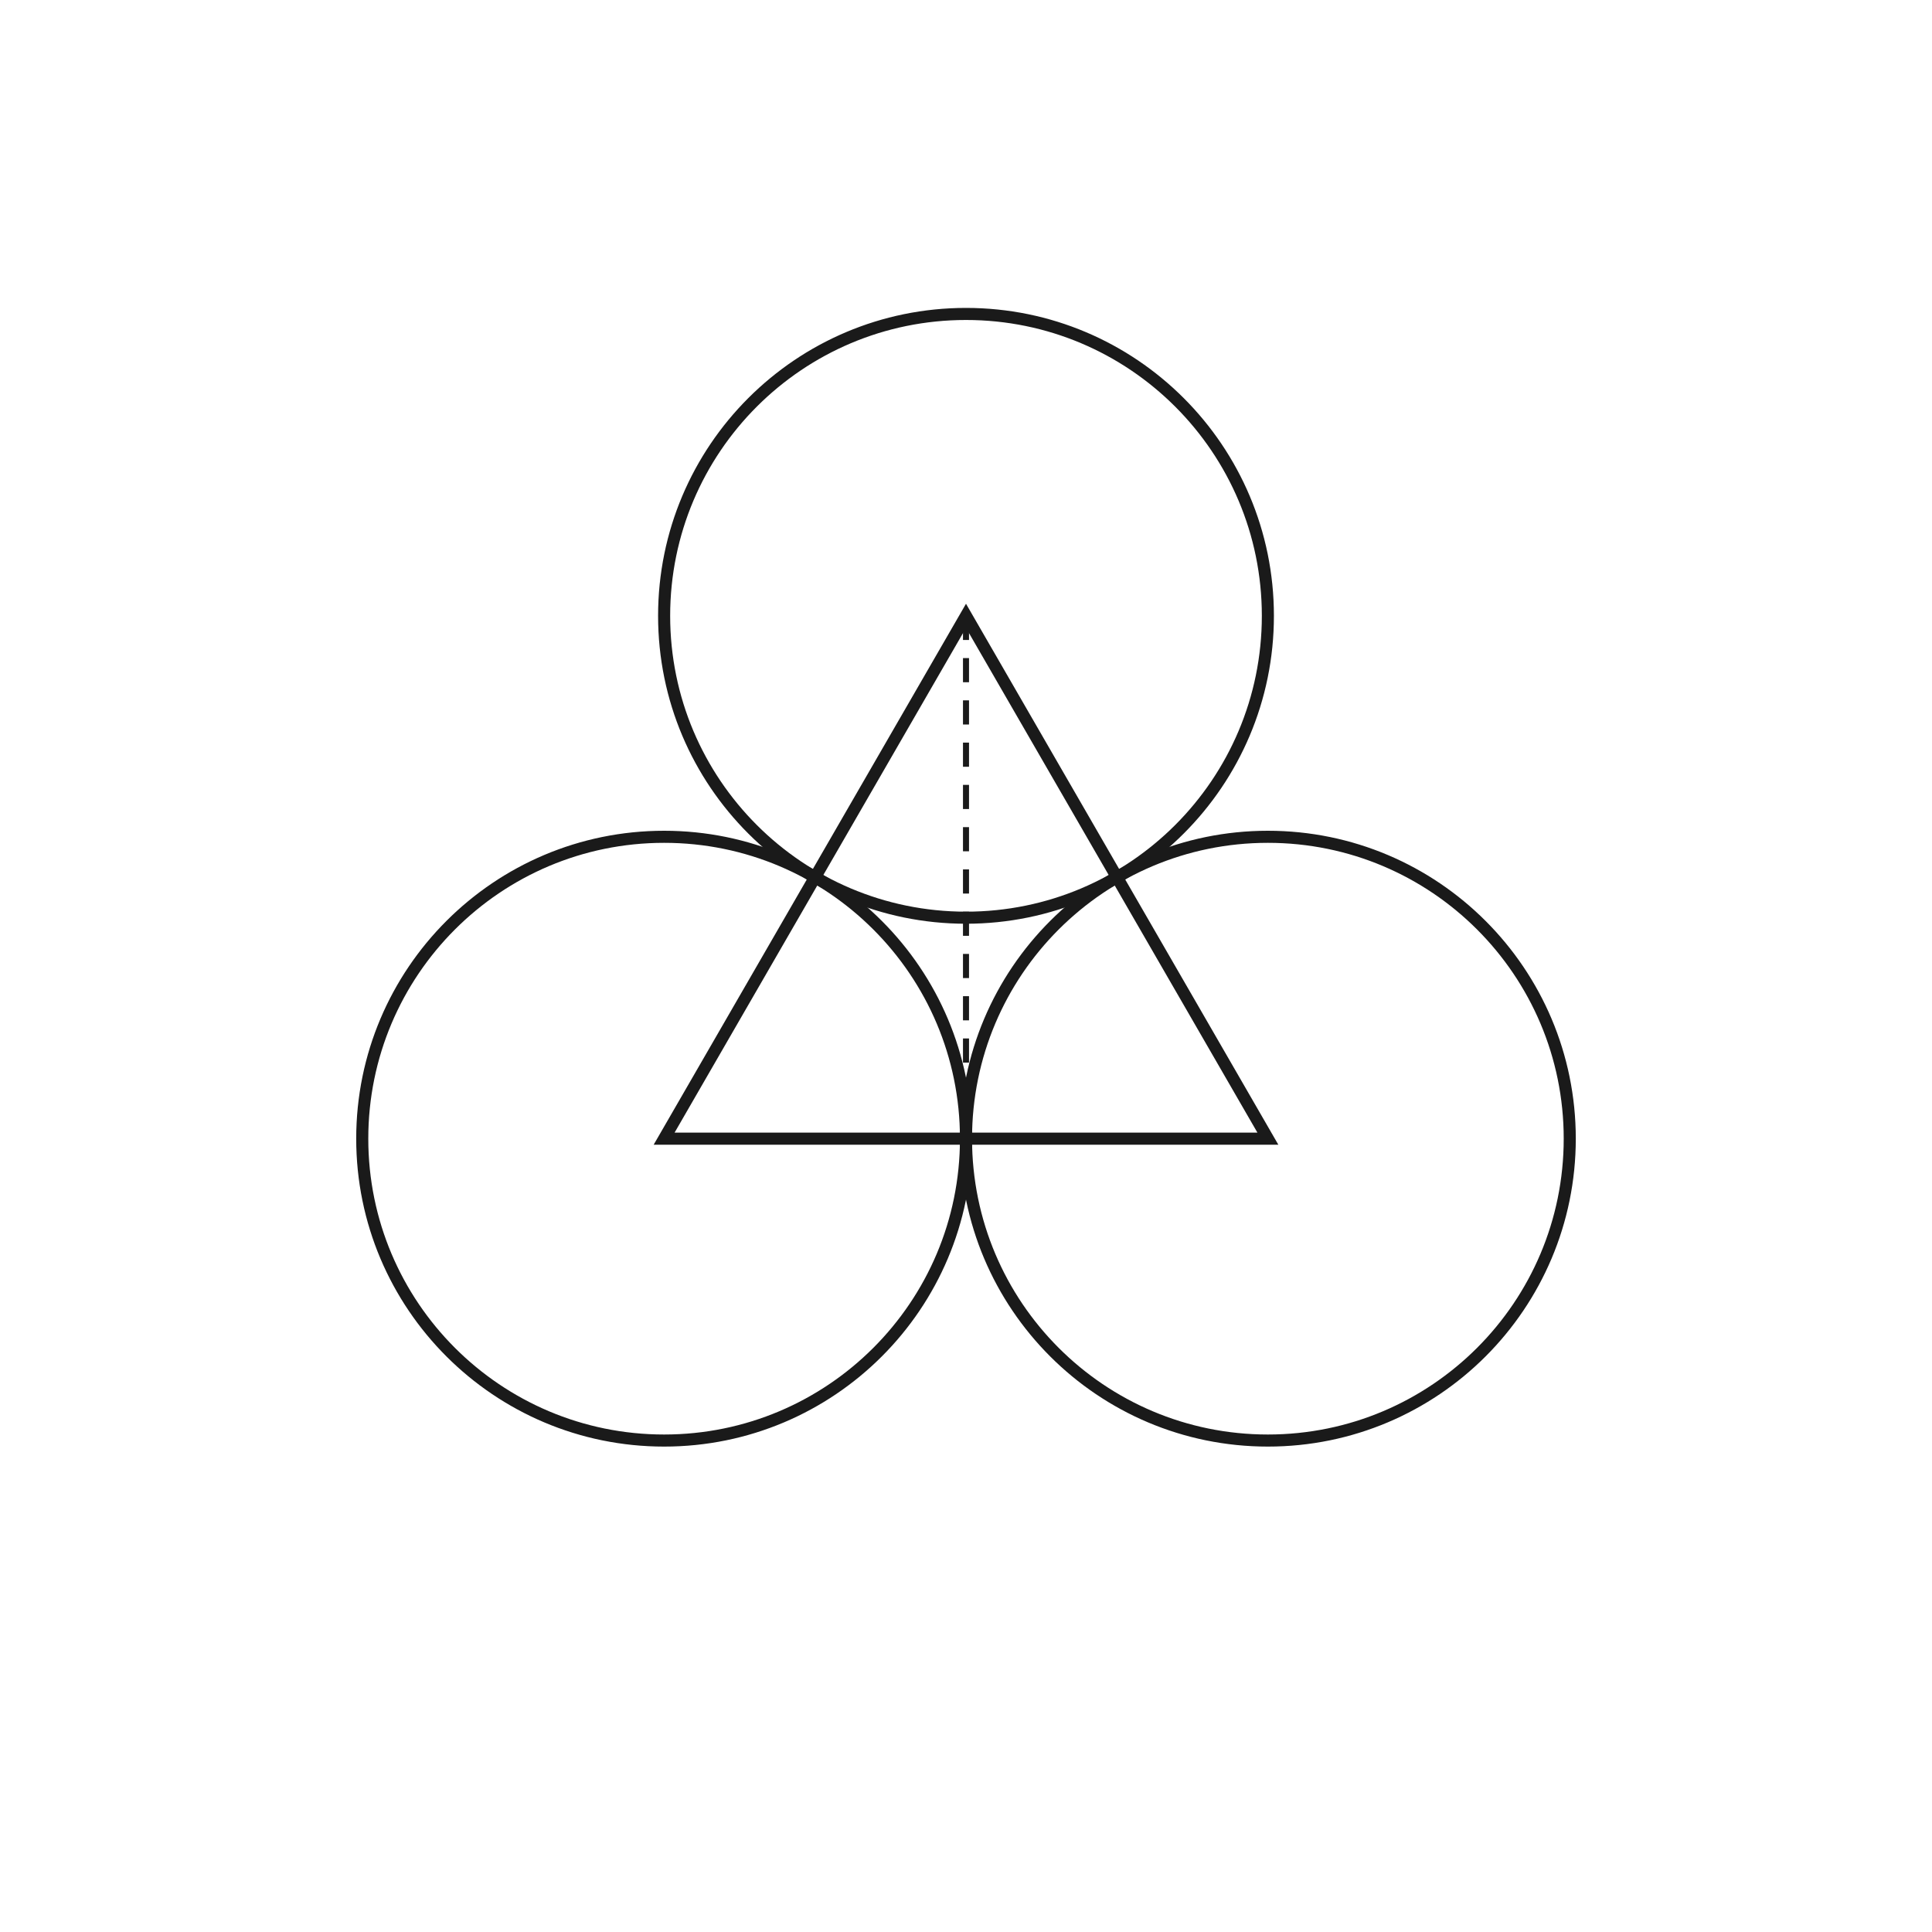
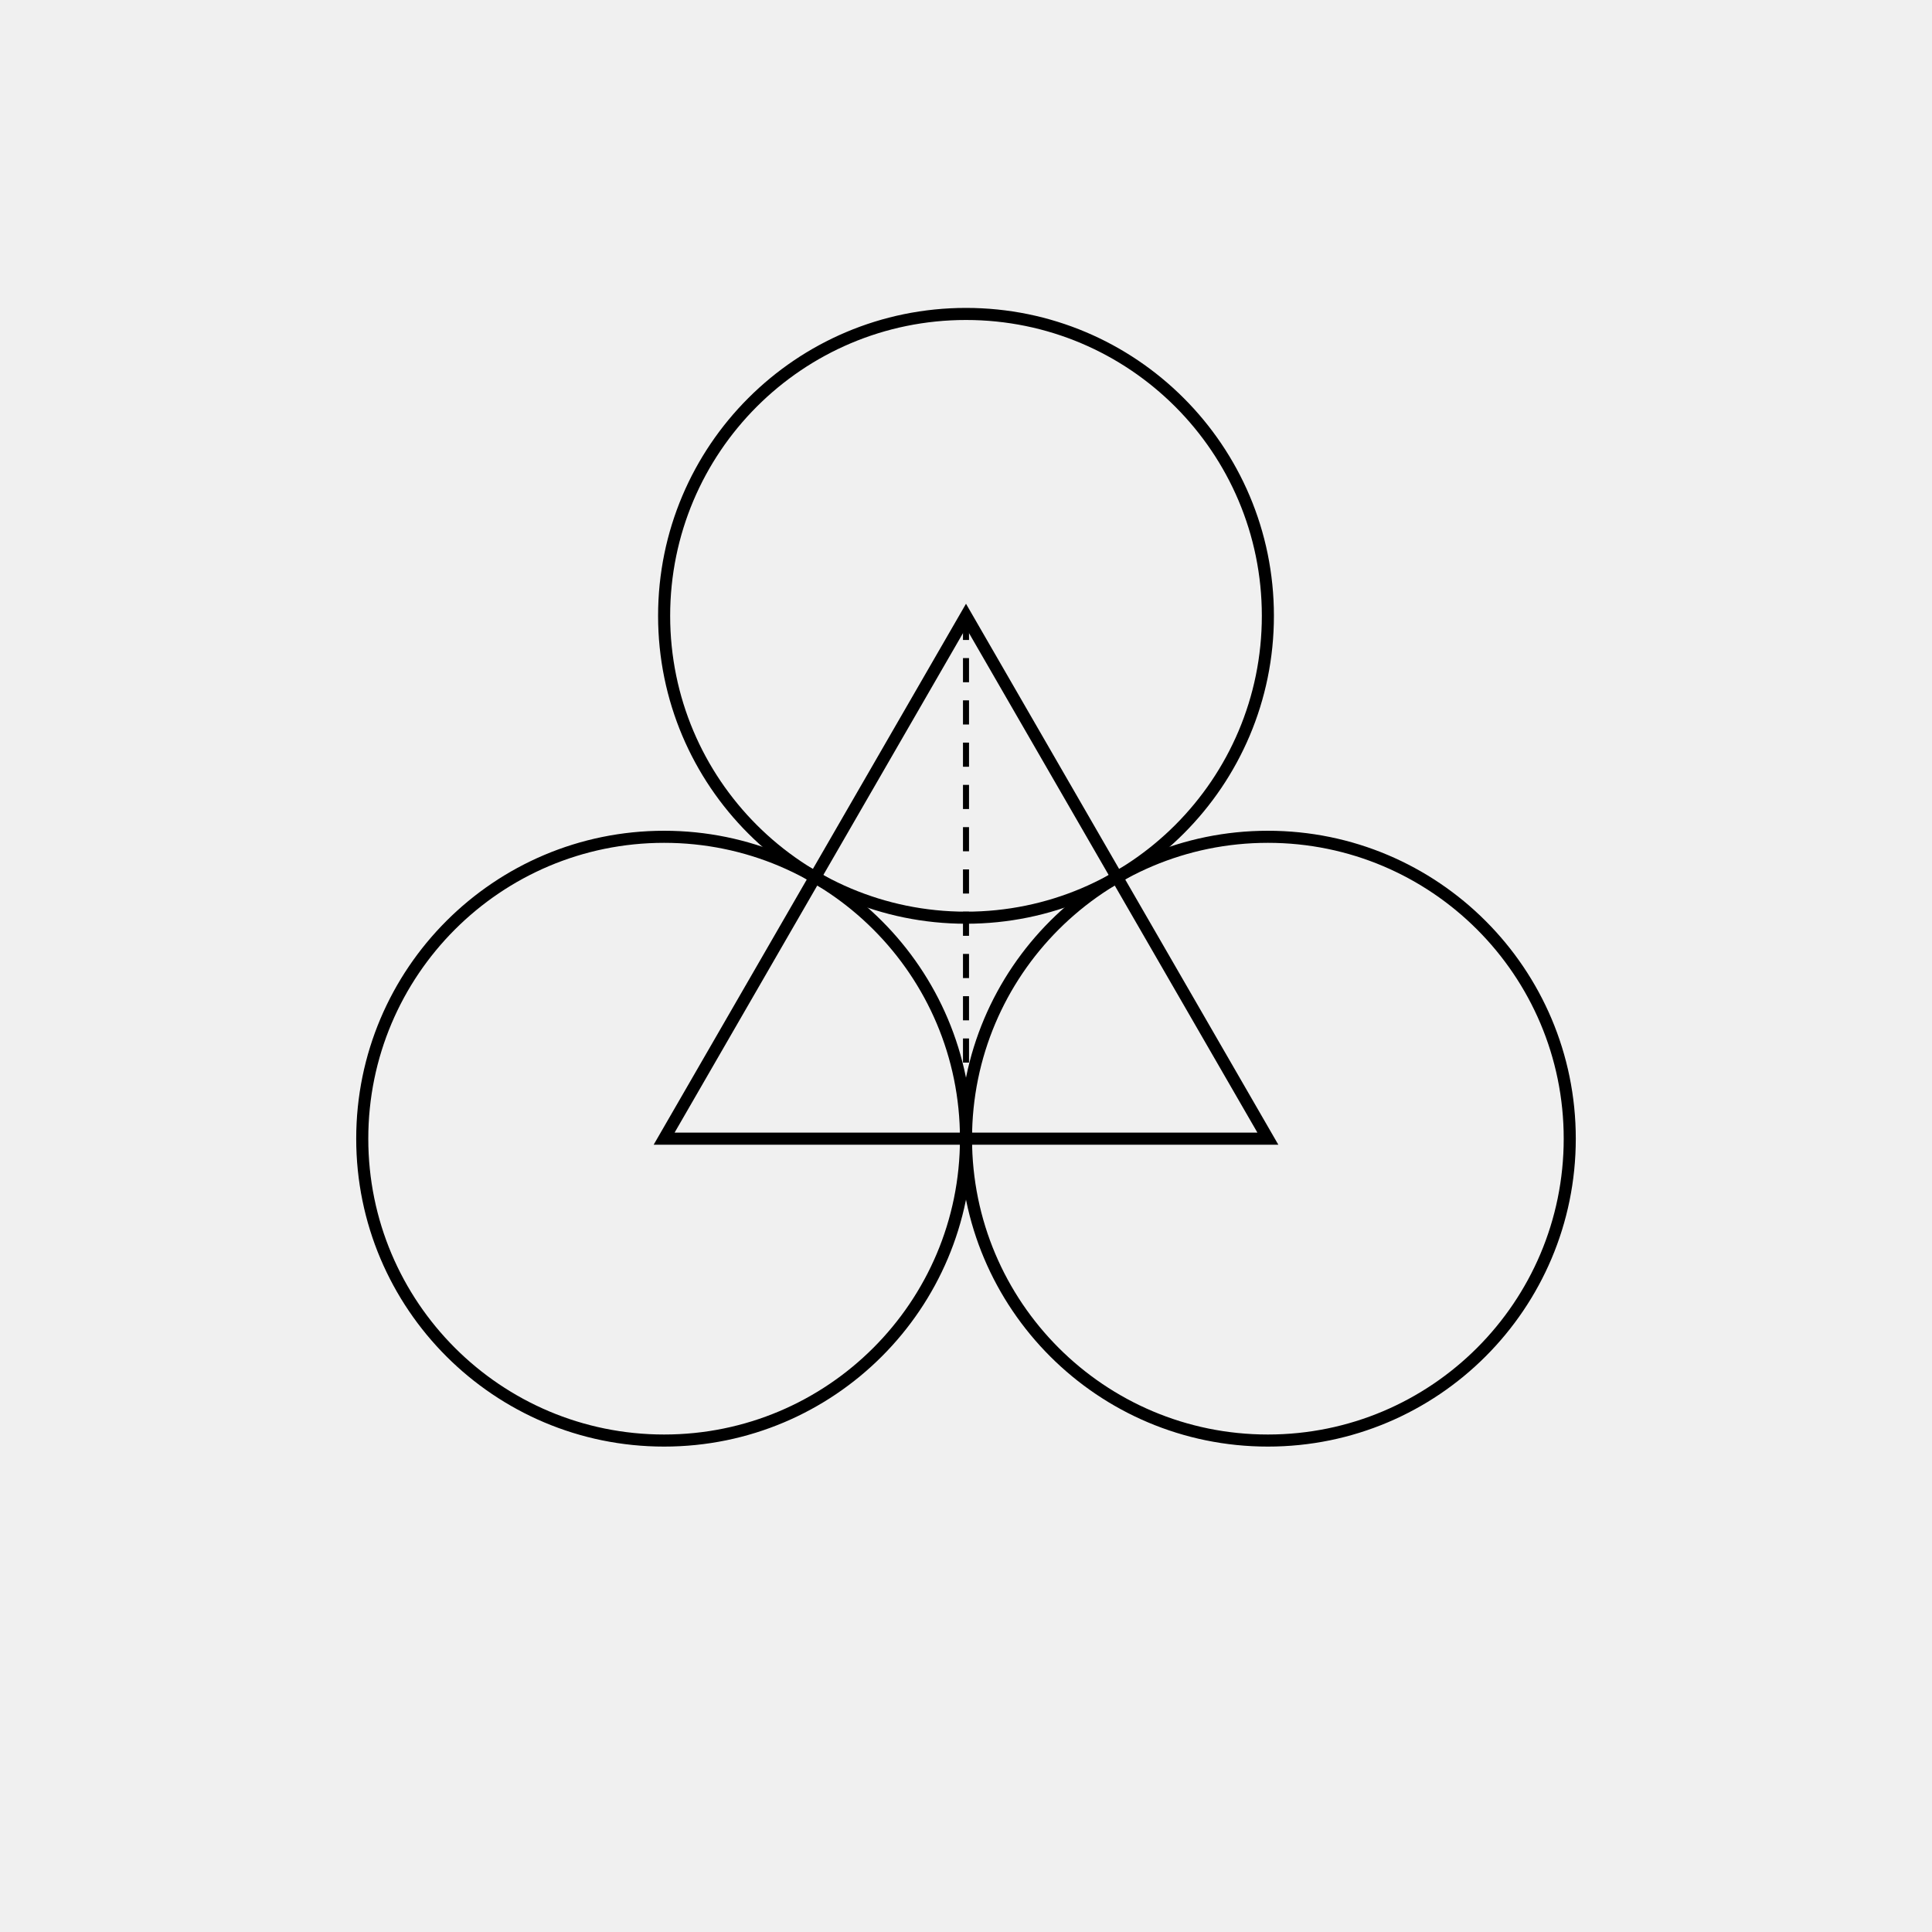
- <svg xmlns="http://www.w3.org/2000/svg" viewBox="0 0 320 320" width="320" height="320" font-family="'Latin Modern Roman', Georgia, 'Times New Roman', serif">
-   <rect width="320" height="320" fill="#ffffff" />
-   <circle cx="160" cy="102" r="50" fill="none" stroke="#1a1a1a" stroke-width="2" />
-   <circle cx="110" cy="188.6" r="50" fill="none" stroke="#1a1a1a" stroke-width="2" />
-   <circle cx="210" cy="188.6" r="50" fill="none" stroke="#1a1a1a" stroke-width="2" />
-   <polygon points="160,102 110,188.6 210,188.6" fill="none" stroke="#1a1a1a" stroke-width="2" />
-   <line x1="160" y1="102" x2="160" y2="188.6" stroke="#1a1a1a" stroke-width="1" stroke-dasharray="4,3" />
+ <svg xmlns="http://www.w3.org/2000/svg" fill="currentColor" viewBox="0 0 320 320" width="320" height="320" font-family="'Latin Modern Roman', Georgia, 'Times New Roman', serif">
+   <circle cx="160" cy="102" r="50" fill="none" stroke="currentColor" stroke-width="2" />
+   <circle cx="110" cy="188.6" r="50" fill="none" stroke="currentColor" stroke-width="2" />
+   <circle cx="210" cy="188.6" r="50" fill="none" stroke="currentColor" stroke-width="2" />
+   <polygon points="160,102 110,188.6 210,188.6" fill="none" stroke="currentColor" stroke-width="2" />
+   <line x1="160" y1="102" x2="160" y2="188.6" stroke="currentColor" stroke-width="1" stroke-dasharray="4,3" />
</svg>
